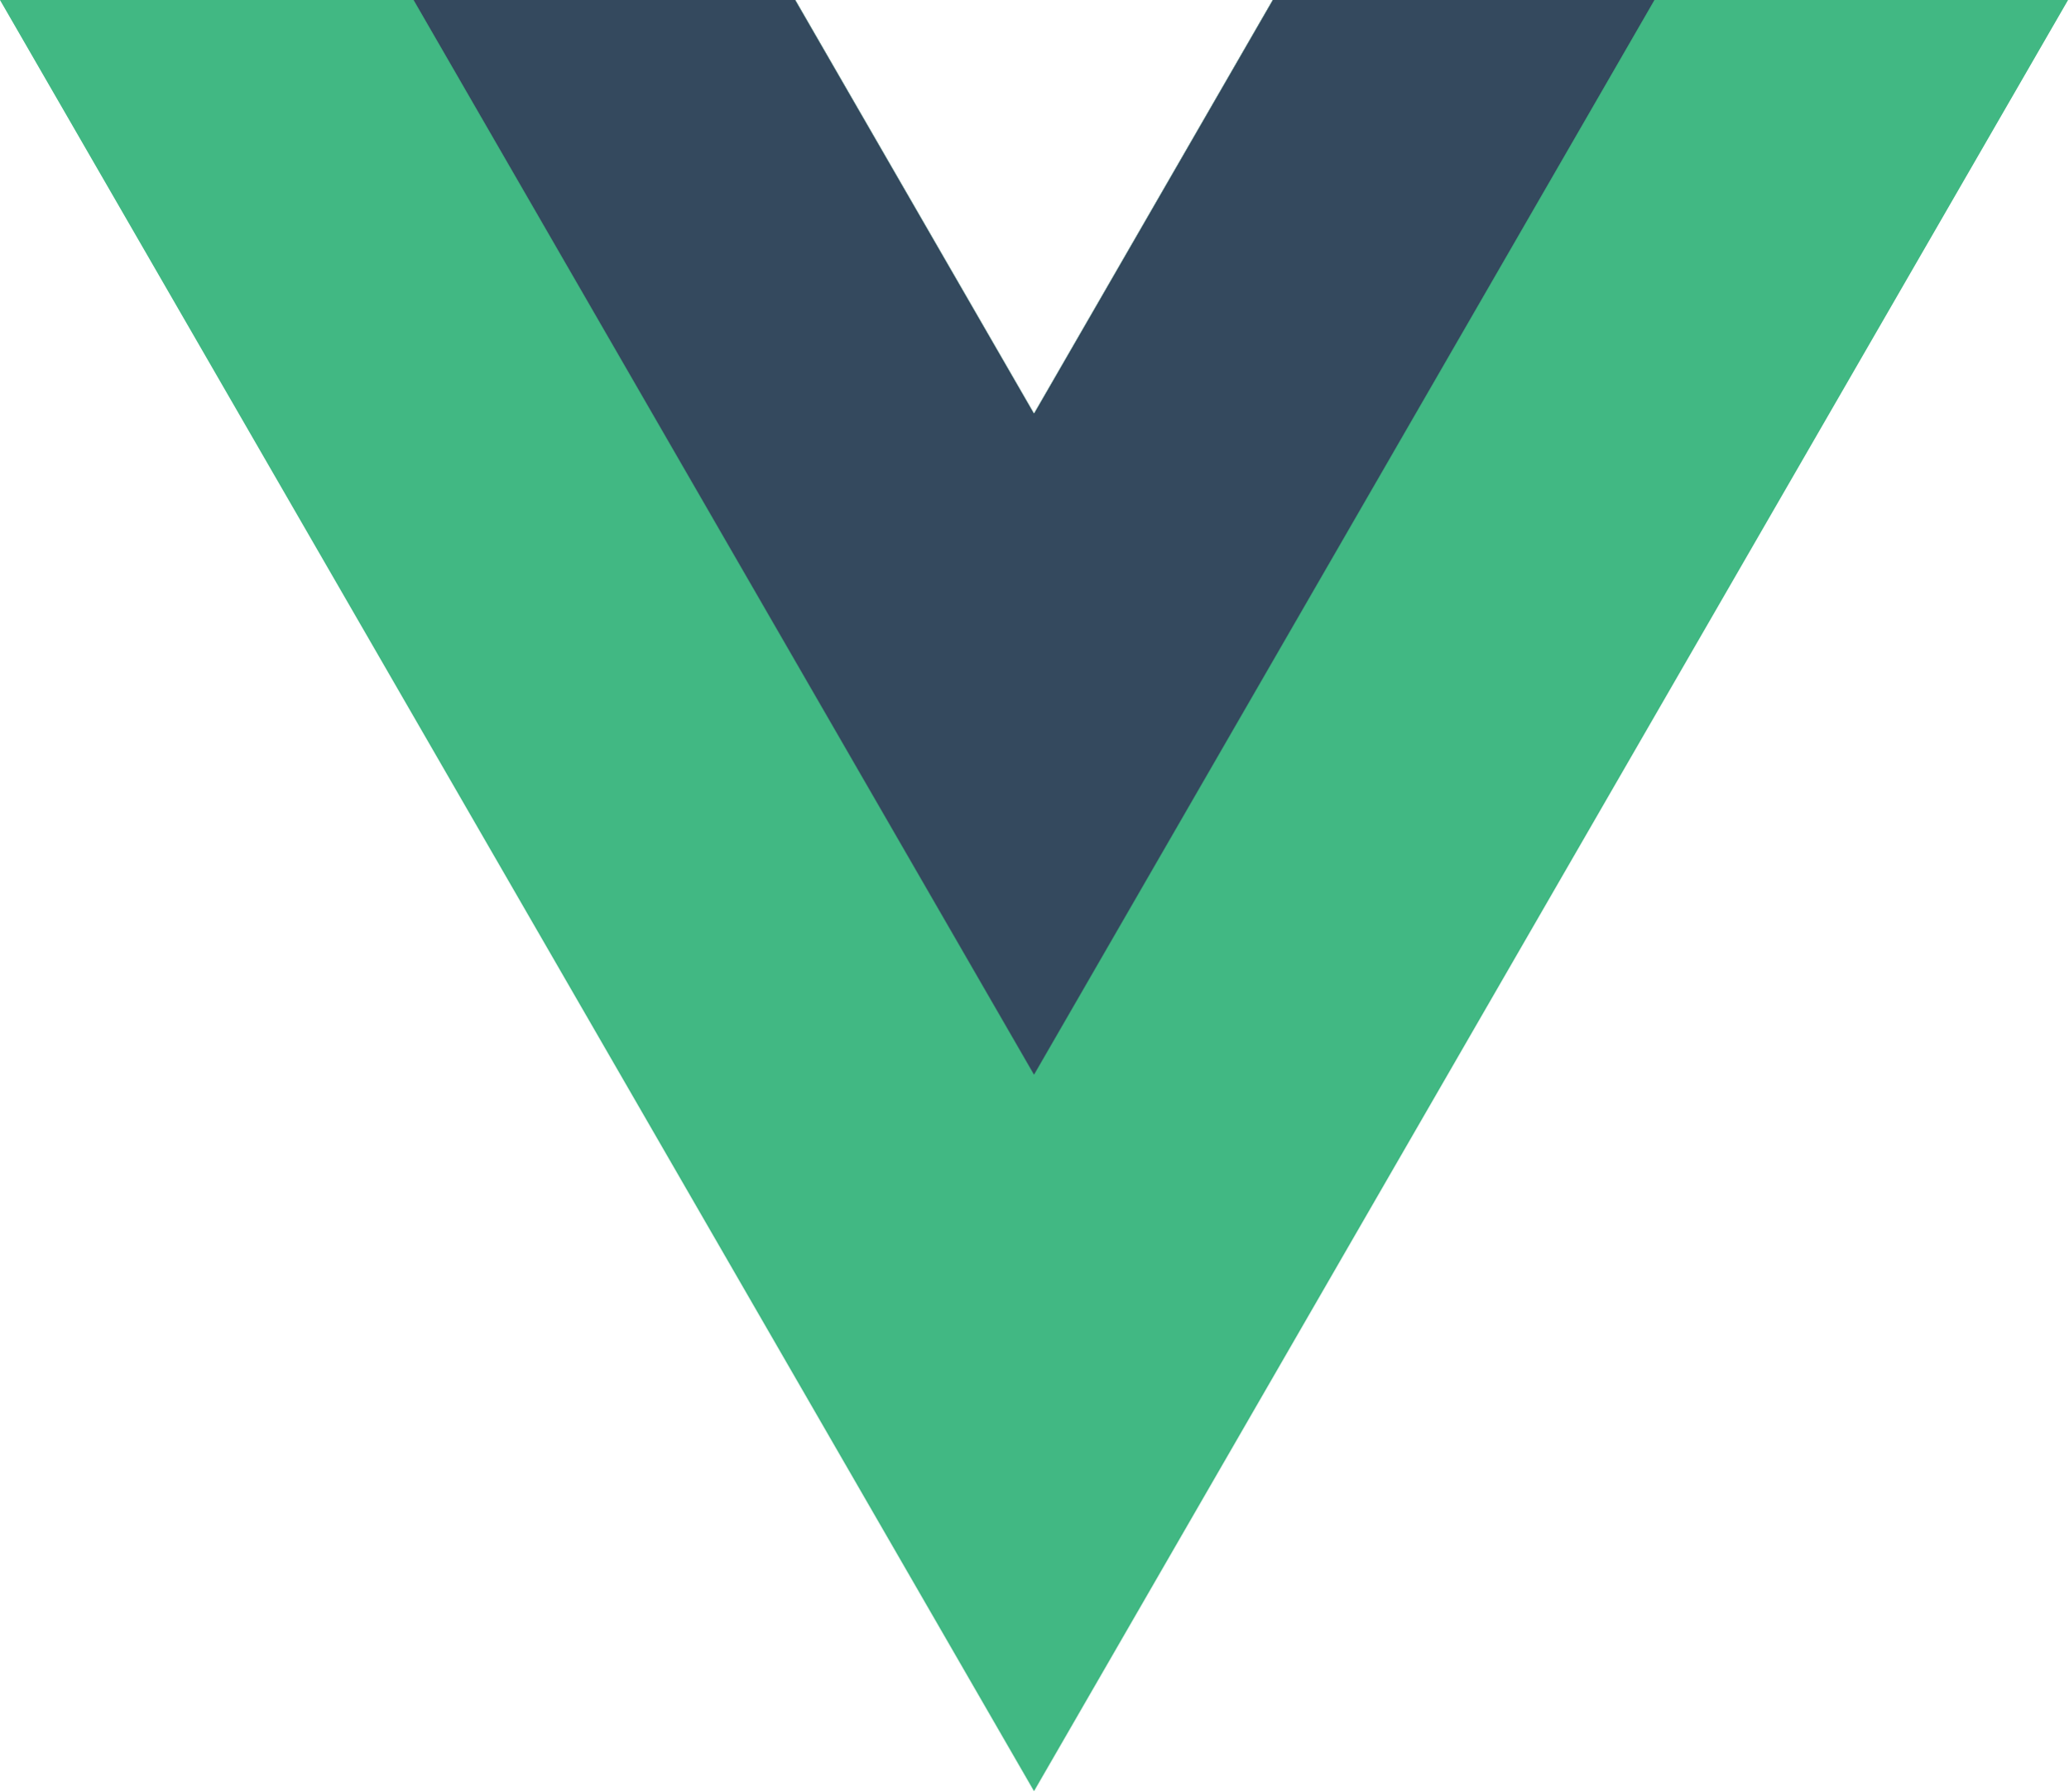
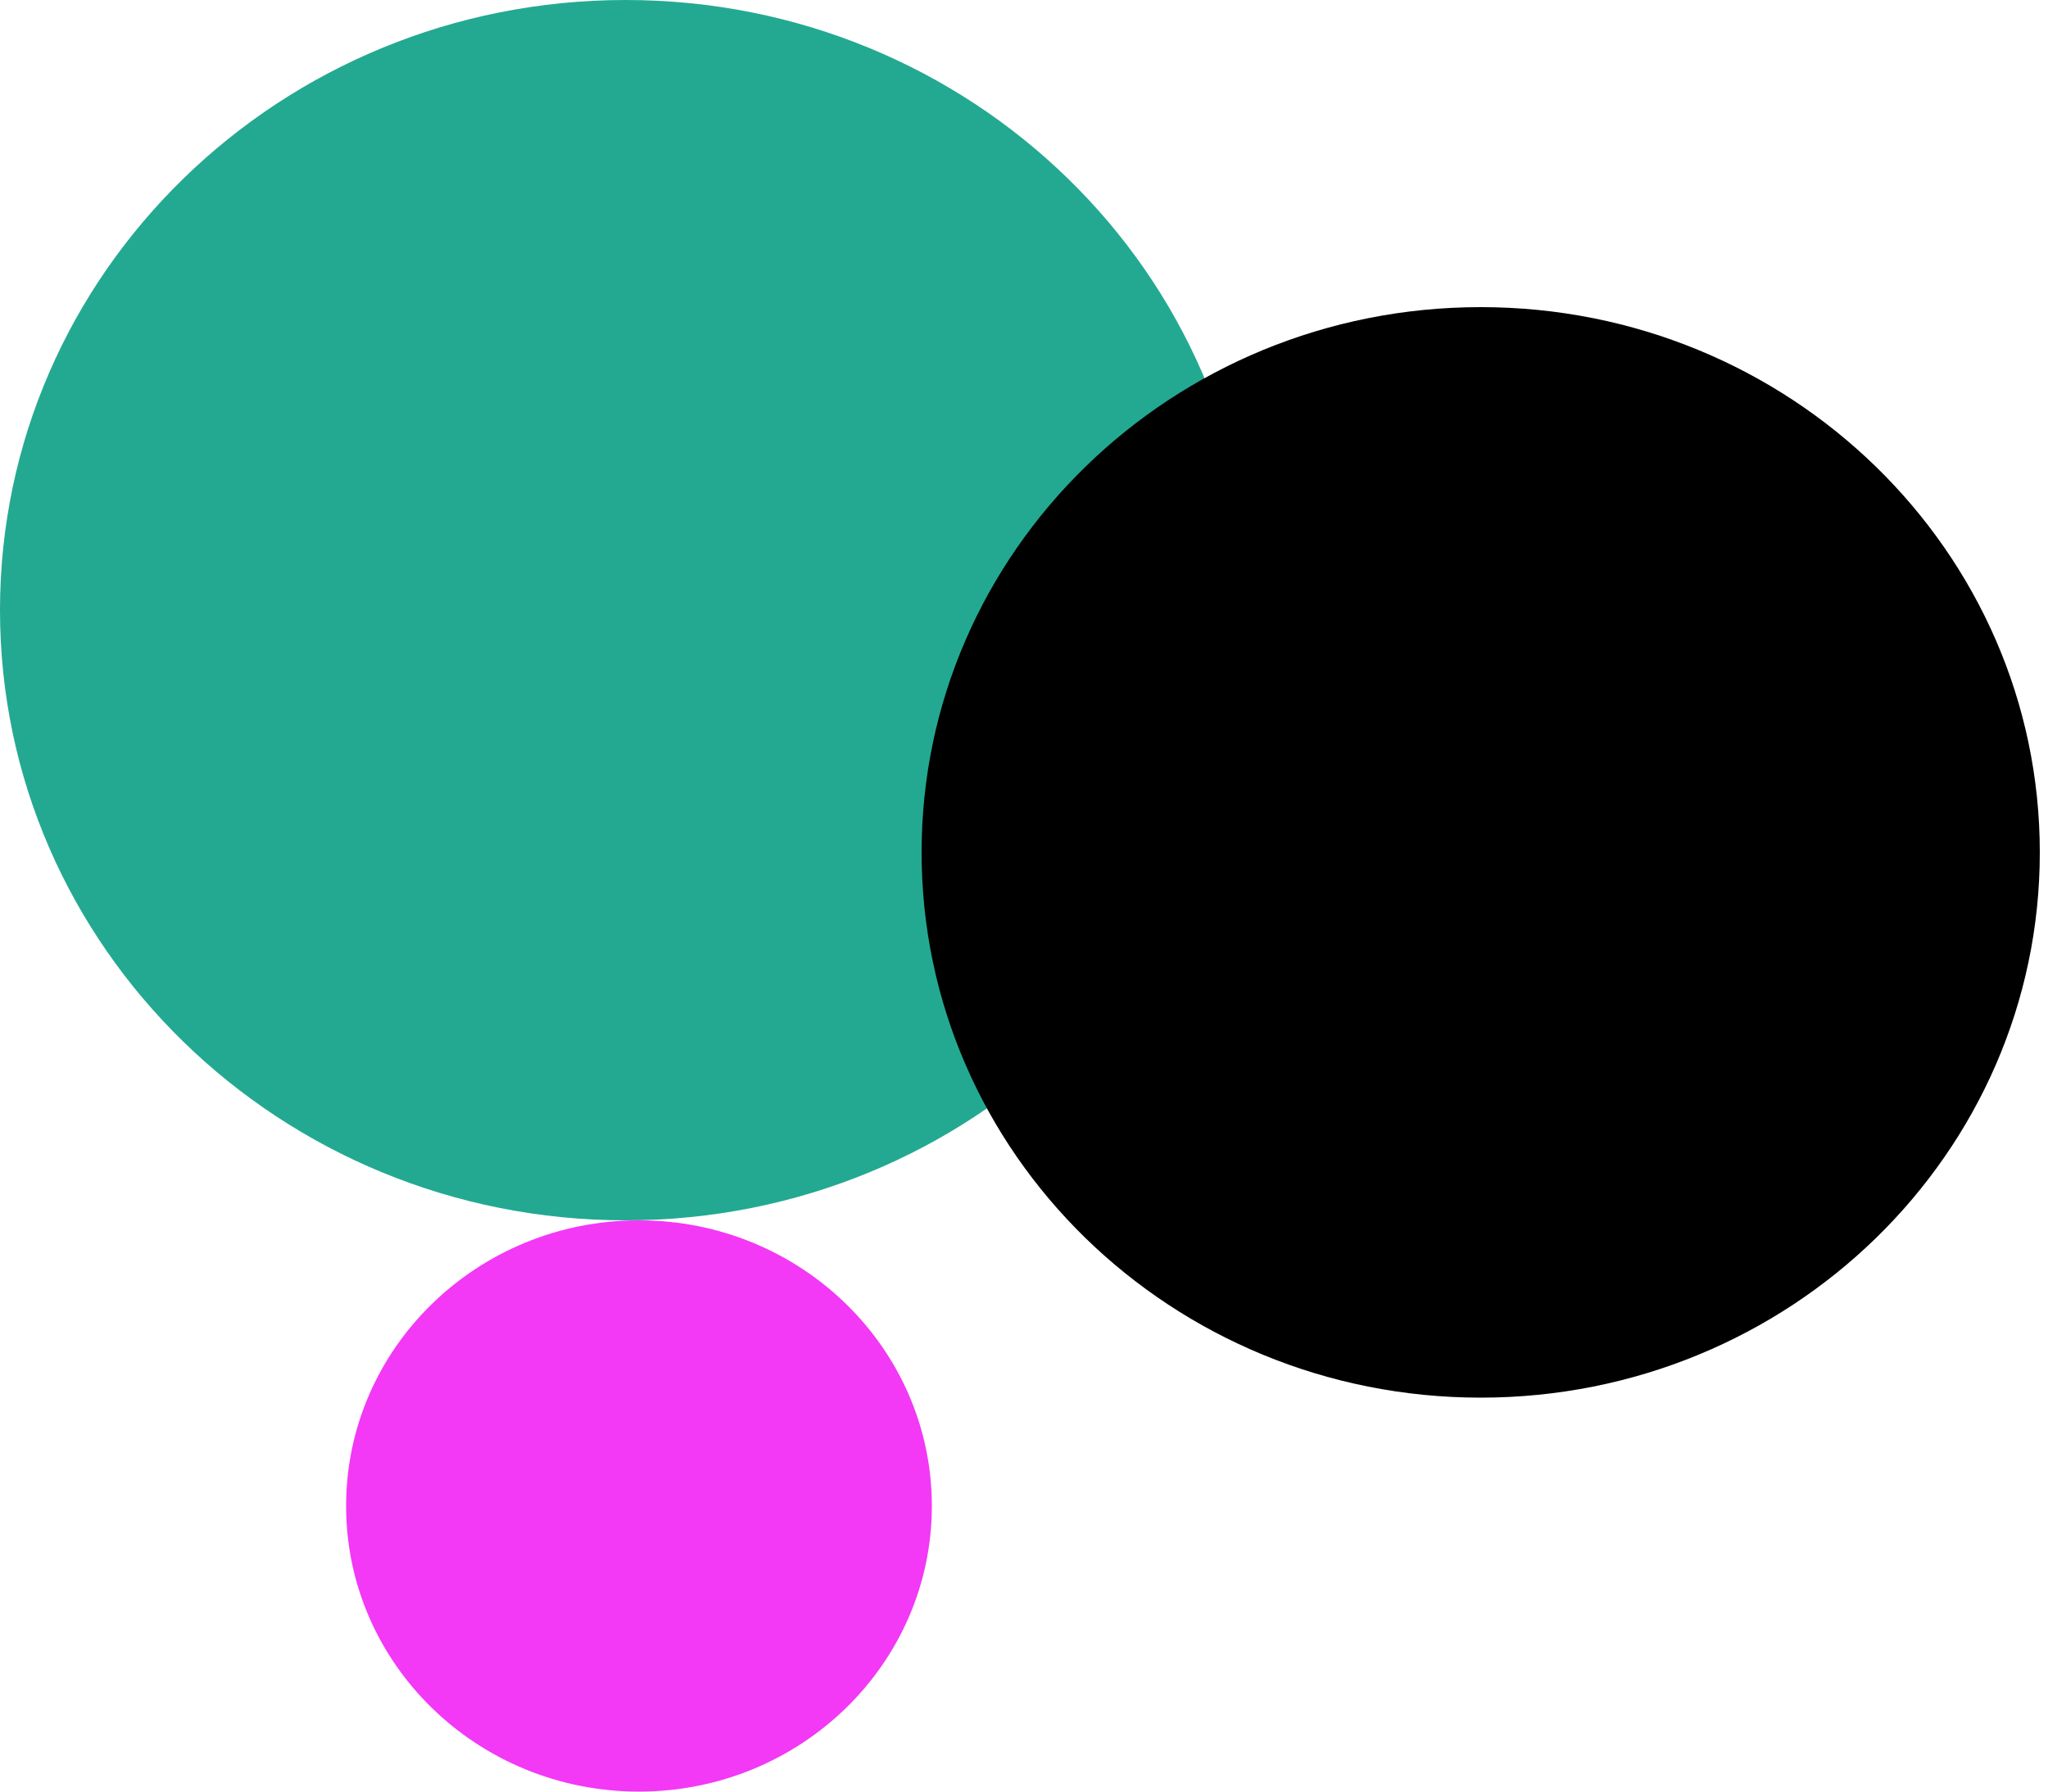
- <svg xmlns="http://www.w3.org/2000/svg" viewBox="0 0 261.76 226.69">
-   <path d="M161.096.001l-30.225 52.351L100.647.001H-.005l130.877 226.688L261.749.001z" fill="#41b883" />
-   <path d="M161.096.001l-30.225 52.351L100.647.001H52.346l78.526 136.01L209.398.001z" fill="#34495e" />
+ <svg xmlns="http://www.w3.org/2000/svg" width="40" height="35" viewBox="0 0 40 35" fill="none">
+   <ellipse cx="12.22" cy="11.92" rx="12.22" ry="11.92" fill="#23A991" />
+   <ellipse cx="28.92" cy="16.652" rx="10.92" ry="10.652" fill="black" />
+   <ellipse cx="12.48" cy="29.42" rx="5.72" ry="5.58" fill="#F119F5" fill-opacity="0.86" />
</svg>
